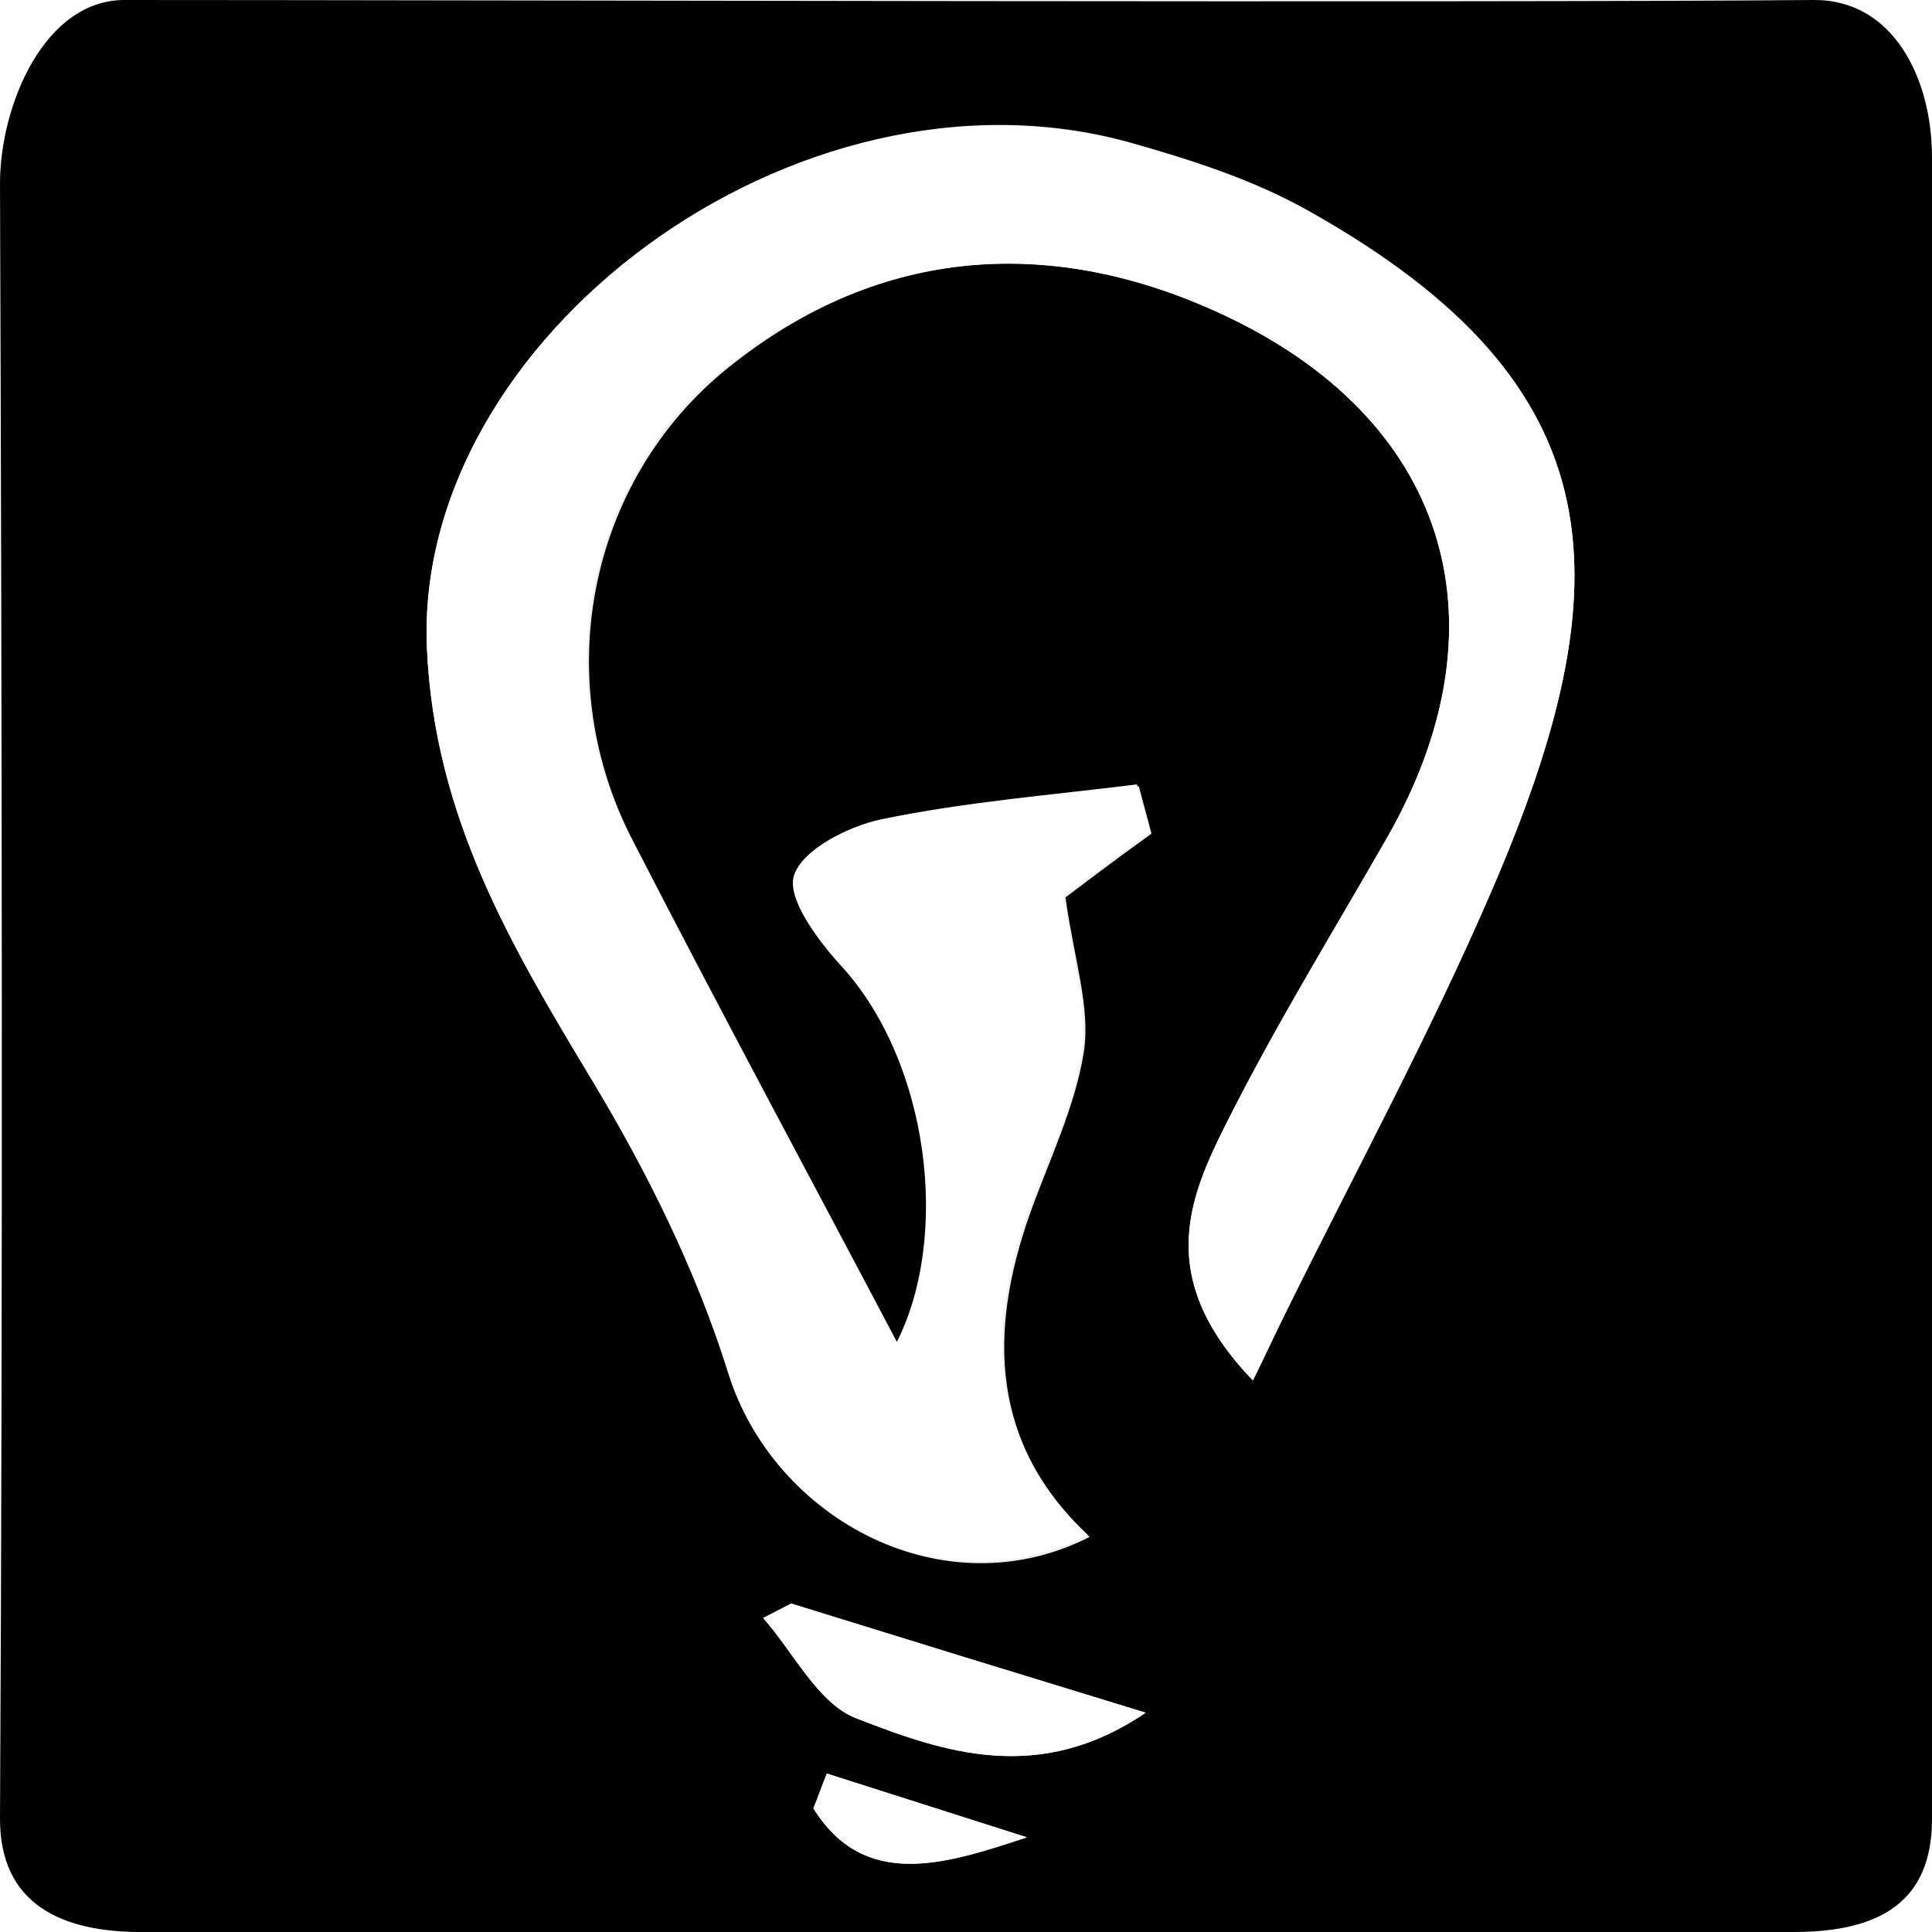
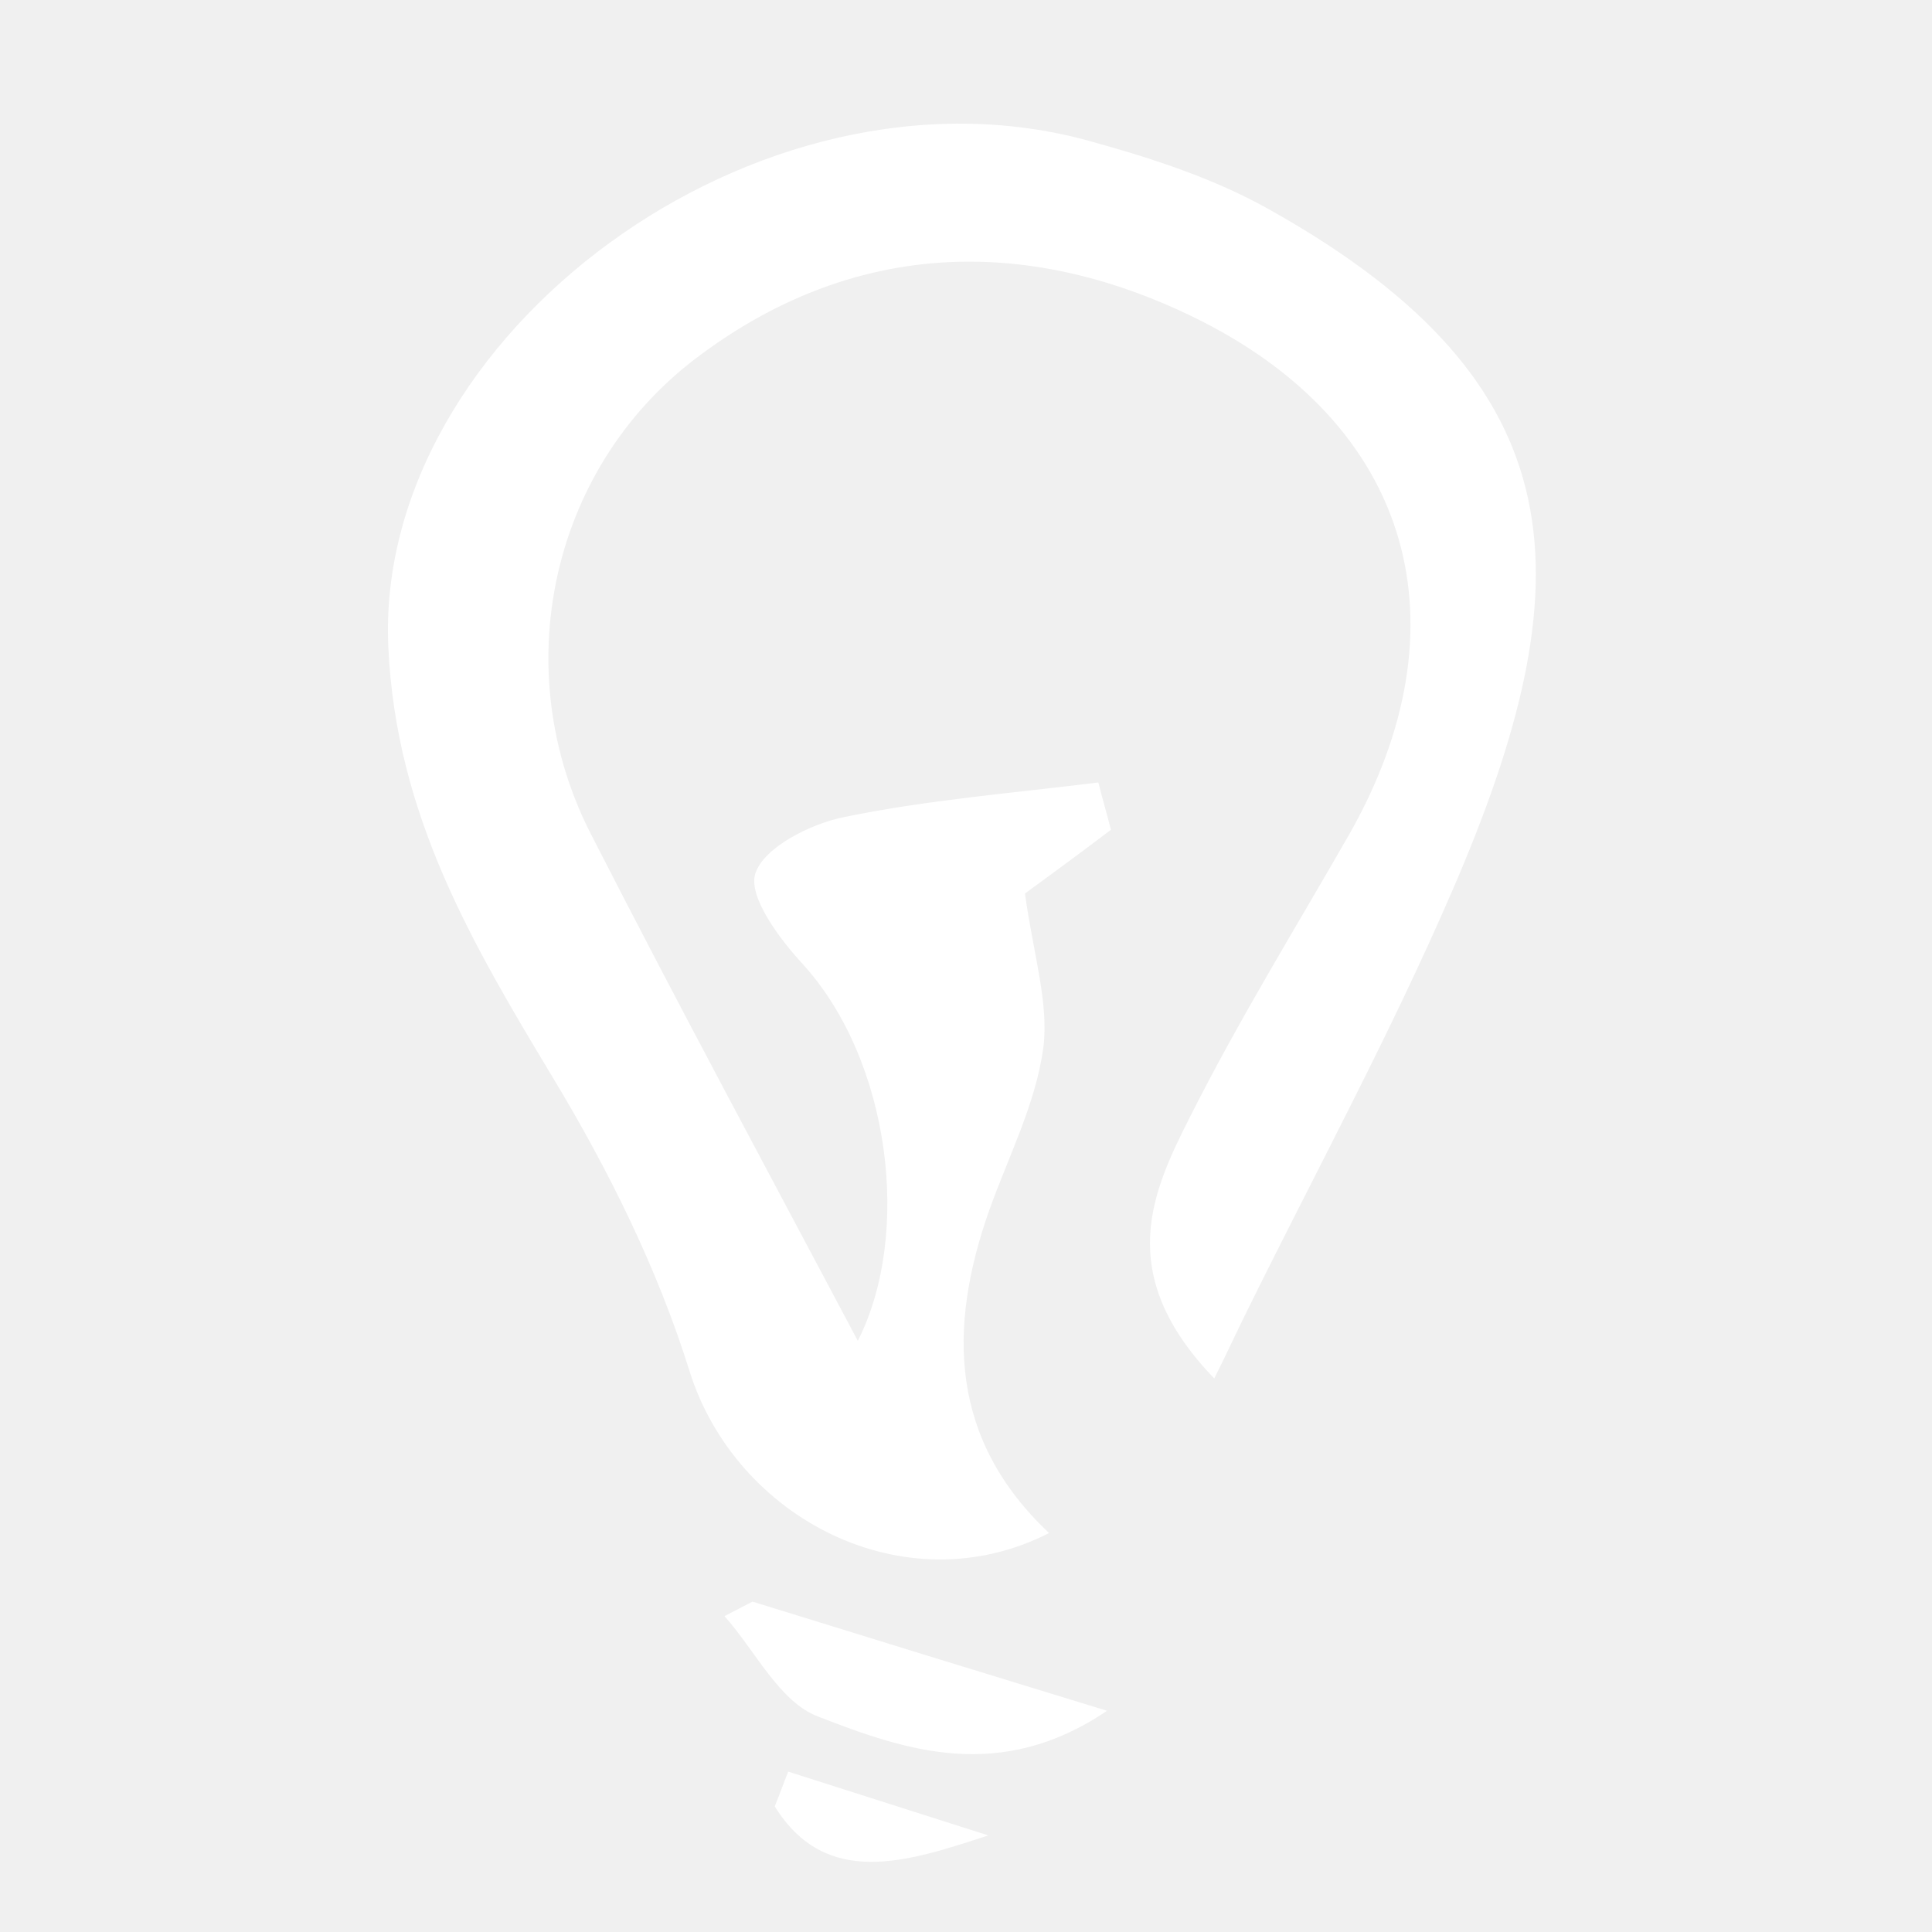
<svg xmlns="http://www.w3.org/2000/svg" version="1.1" id="Слой_1" x="0px" y="0px" viewBox="0 0 200 200" style="enable-background:new 0 0 200 200;" xml:space="preserve">
  <style type="text/css">
	.st0{fill:#FFFFFF;}
</style>
  <g>
-     <path class="st0" d="M-114.9,581.5c0-297.9,0-595.7,0-893.8c581.3,0,1162.8,0,1744.6,0c0,297.8,0,595.8,0,893.8   C1048.2,581.5,466.7,581.5-114.9,581.5z M168.7,103c0-28.2-0.2-56.3,0.1-84.5c0.1-8.3-2.9-11-11.1-11C122.8,7.9,87.9,7.9,53,7.6   c-8.4-0.1-10.9,3.1-10.8,11.2c0.2,55.9,0.3,111.9,0,167.8c0,8.8,2.9,11.8,11.7,11.8c34.5-0.3,69-0.3,103.6,0   c9,0.1,11.5-3.5,11.4-12C168.4,158.6,168.7,130.8,168.7,103z" />
-     <path d="M200,188.3c0,8.5-5.3,11.7-14.3,11.7c-34.5,0-136,0-170.7,0c-8.8,0.1-15-3-15-11.7C0.3,132.3,0.2,74.9,0,19   C0,10.9,4.6-0.1,13,0c35,0,139.8,0.3,174.7,0c8.2-0.1,12.3,8,12.3,16.3C200,44.4,200,160.4,200,188.3z M129.7,142.9   c1.4-2.8,2.3-5,3.4-7.1c7.1-14.5,14.8-28.6,21.2-43.4c14-32.2,13.3-52.5-18.7-70.5c-5.8-3.3-12.4-5.4-18.8-7.2   C82.5,5.3,42.7,35,44.2,67.2c0.8,17.4,8.7,30.7,17.2,44.7c5.8,9.5,10.9,19.8,14.2,30.5c4.7,15.1,22.3,24.3,37.2,16.7   c-10.3-9.6-10.5-21.2-6.2-33.4c2-5.6,4.7-11.1,5.6-16.8c0.7-4.6-1-9.5-1.9-16c1.2-0.9,5-3.8,8.9-6.6c-0.4-1.6-0.9-3.3-1.3-4.9   c-8.8,1.1-17.7,1.9-26.4,3.6c-3.5,0.7-8.2,3.1-9.1,5.8c-0.8,2.4,2.5,6.8,4.9,9.4c9.1,10,11.3,28,5.7,39   c-8.8-16.7-18.4-34.5-27.6-52.4c-8.7-17-4.3-37.8,10.7-49.3C92,25.1,110,24.5,127.5,33c22.8,11.1,28.5,32,16.1,53.7   c-5.5,9.6-11.3,19.1-16.3,28.9C123.3,123.5,119.2,132,129.7,142.9z M81.9,166c-1,0.5-1.9,1-2.9,1.5c3.2,3.6,5.7,8.9,9.7,10.4   c9,3.5,18.9,6.9,29.9-0.6C105.2,173.2,93.5,169.6,81.9,166z M85.6,183.6c-0.5,1.2-0.9,2.4-1.4,3.6c5.3,8.5,13.7,5.8,22.1,3   C99.4,188,92.5,185.8,85.6,183.6z" />
-     <path class="st0" d="M129.7,142.9c-10.5-10.9-6.4-19.4-2.4-27.3c5-9.9,10.8-19.3,16.3-28.9c12.4-21.7,6.7-42.6-16.1-53.7   C110,24.5,92,25.1,75.9,37.4C60.9,48.9,56.5,69.7,65.2,86.6c9.2,18,18.8,35.8,27.6,52.4c5.6-11,3.4-29-5.7-39   c-2.4-2.6-5.7-7-4.9-9.4c0.9-2.7,5.7-5.1,9.1-5.8c8.7-1.8,17.6-2.5,26.4-3.6c0.4,1.6,0.9,3.3,1.3,4.9c-3.8,2.9-7.7,5.7-8.9,6.6   c0.9,6.4,2.5,11.4,1.9,16c-0.8,5.8-3.6,11.2-5.6,16.8c-4.3,12.2-4.1,23.7,6.2,33.4c-14.9,7.6-32.4-1.5-37.2-16.7   c-3.3-10.6-8.4-20.9-14.2-30.5C52.9,97.9,45,84.6,44.2,67.2C42.7,35,82.5,5.3,116.8,14.8c6.5,1.8,13,3.9,18.8,7.2   c32,18,32.7,38.2,18.7,70.5c-6.4,14.8-14.1,29-21.2,43.4C132.1,137.9,131.1,140.1,129.7,142.9z" />
-     <path class="st0" d="M81.9,166c11.6,3.6,23.3,7.2,36.7,11.3c-11.1,7.5-20.9,4.1-29.9,0.6c-4-1.5-6.5-6.8-9.7-10.4   C80,167,80.9,166.5,81.9,166z" />
-     <path class="st0" d="M85.6,183.6c6.9,2.2,13.8,4.4,20.7,6.6c-8.5,2.8-16.8,5.5-22.1-3C84.7,186,85.1,184.8,85.6,183.6z" />
+     <path class="st0" d="M125.7,142.7c-10.5-10.9-6.4-19.4-2.4-27.3c5-9.9,10.8-19.3,16.3-28.9c12.4-21.7,6.7-42.6-16.1-53.7   C106,24.3,88,24.9,71.9,37.2c-15,11.5-19.4,32.3-10.7,49.2c9.2,18,18.8,35.8,27.6,52.4c5.6-11,3.4-29-5.7-39   c-2.4-2.6-5.7-7-4.9-9.4c0.9-2.7,5.7-5.1,9.1-5.8c8.7-1.8,17.6-2.5,26.4-3.6c0.4,1.6,0.9,3.3,1.3,4.9c-3.8,2.9-7.7,5.7-8.9,6.6   c0.9,6.4,2.5,11.4,1.9,16c-0.8,5.8-3.6,11.2-5.6,16.8c-4.3,12.2-4.1,23.7,6.2,33.4c-14.9,7.6-32.4-1.5-37.2-16.7   c-3.3-10.6-8.4-20.9-14.2-30.5C48.9,97.7,41,84.4,40.2,67c-1.5-32.2,38.3-61.9,72.6-52.4c6.5,1.8,13,3.9,18.8,7.2   c32,18,32.7,38.2,18.7,70.5c-6.4,14.8-14.1,29-21.2,43.4C128.1,137.7,127.1,139.9,125.7,142.7z" />
+     <path class="st0" d="M77.9,165.8c11.6,3.6,23.3,7.2,36.7,11.3c-11.1,7.5-20.9,4.1-29.9,0.6c-4-1.5-6.5-6.8-9.7-10.4   C76,166.8,76.9,166.3,77.9,165.8z" />
+     <path class="st0" d="M81.6,183.4c6.9,2.2,13.8,4.4,20.7,6.6c-8.5,2.8-16.8,5.5-22.1-3C80.7,185.8,81.1,184.6,81.6,183.4z" />
  </g>
</svg>
